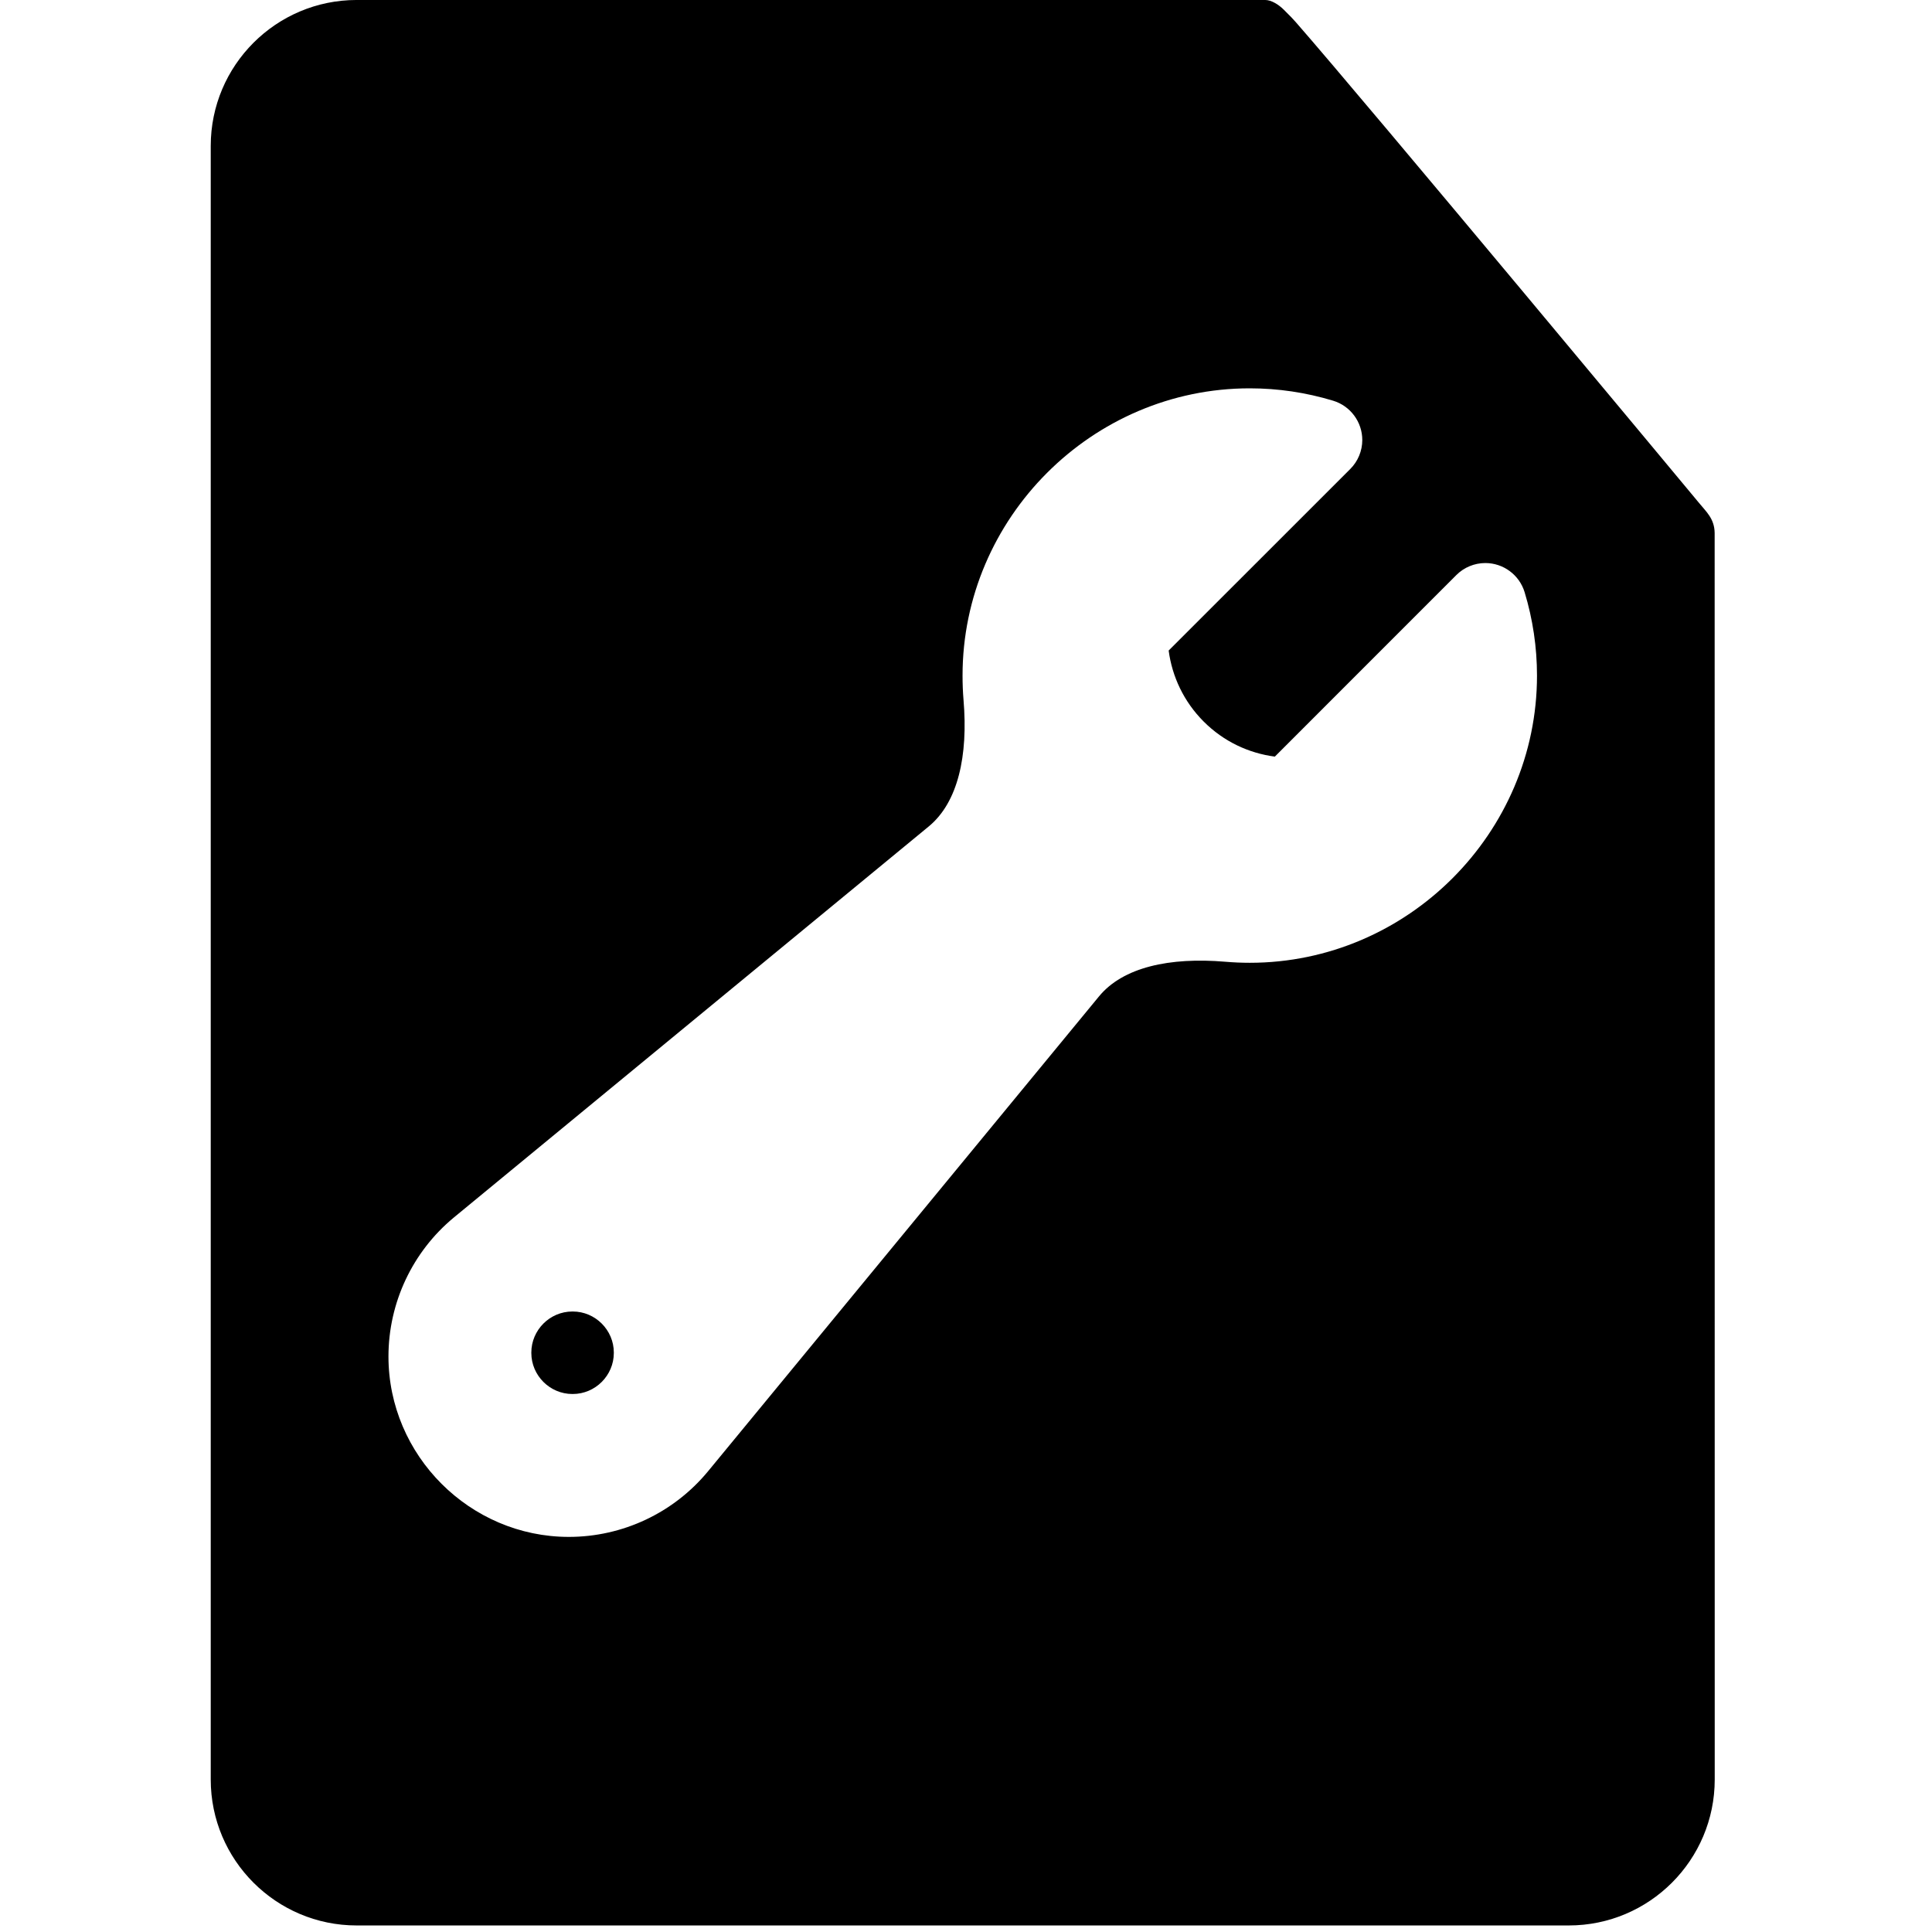
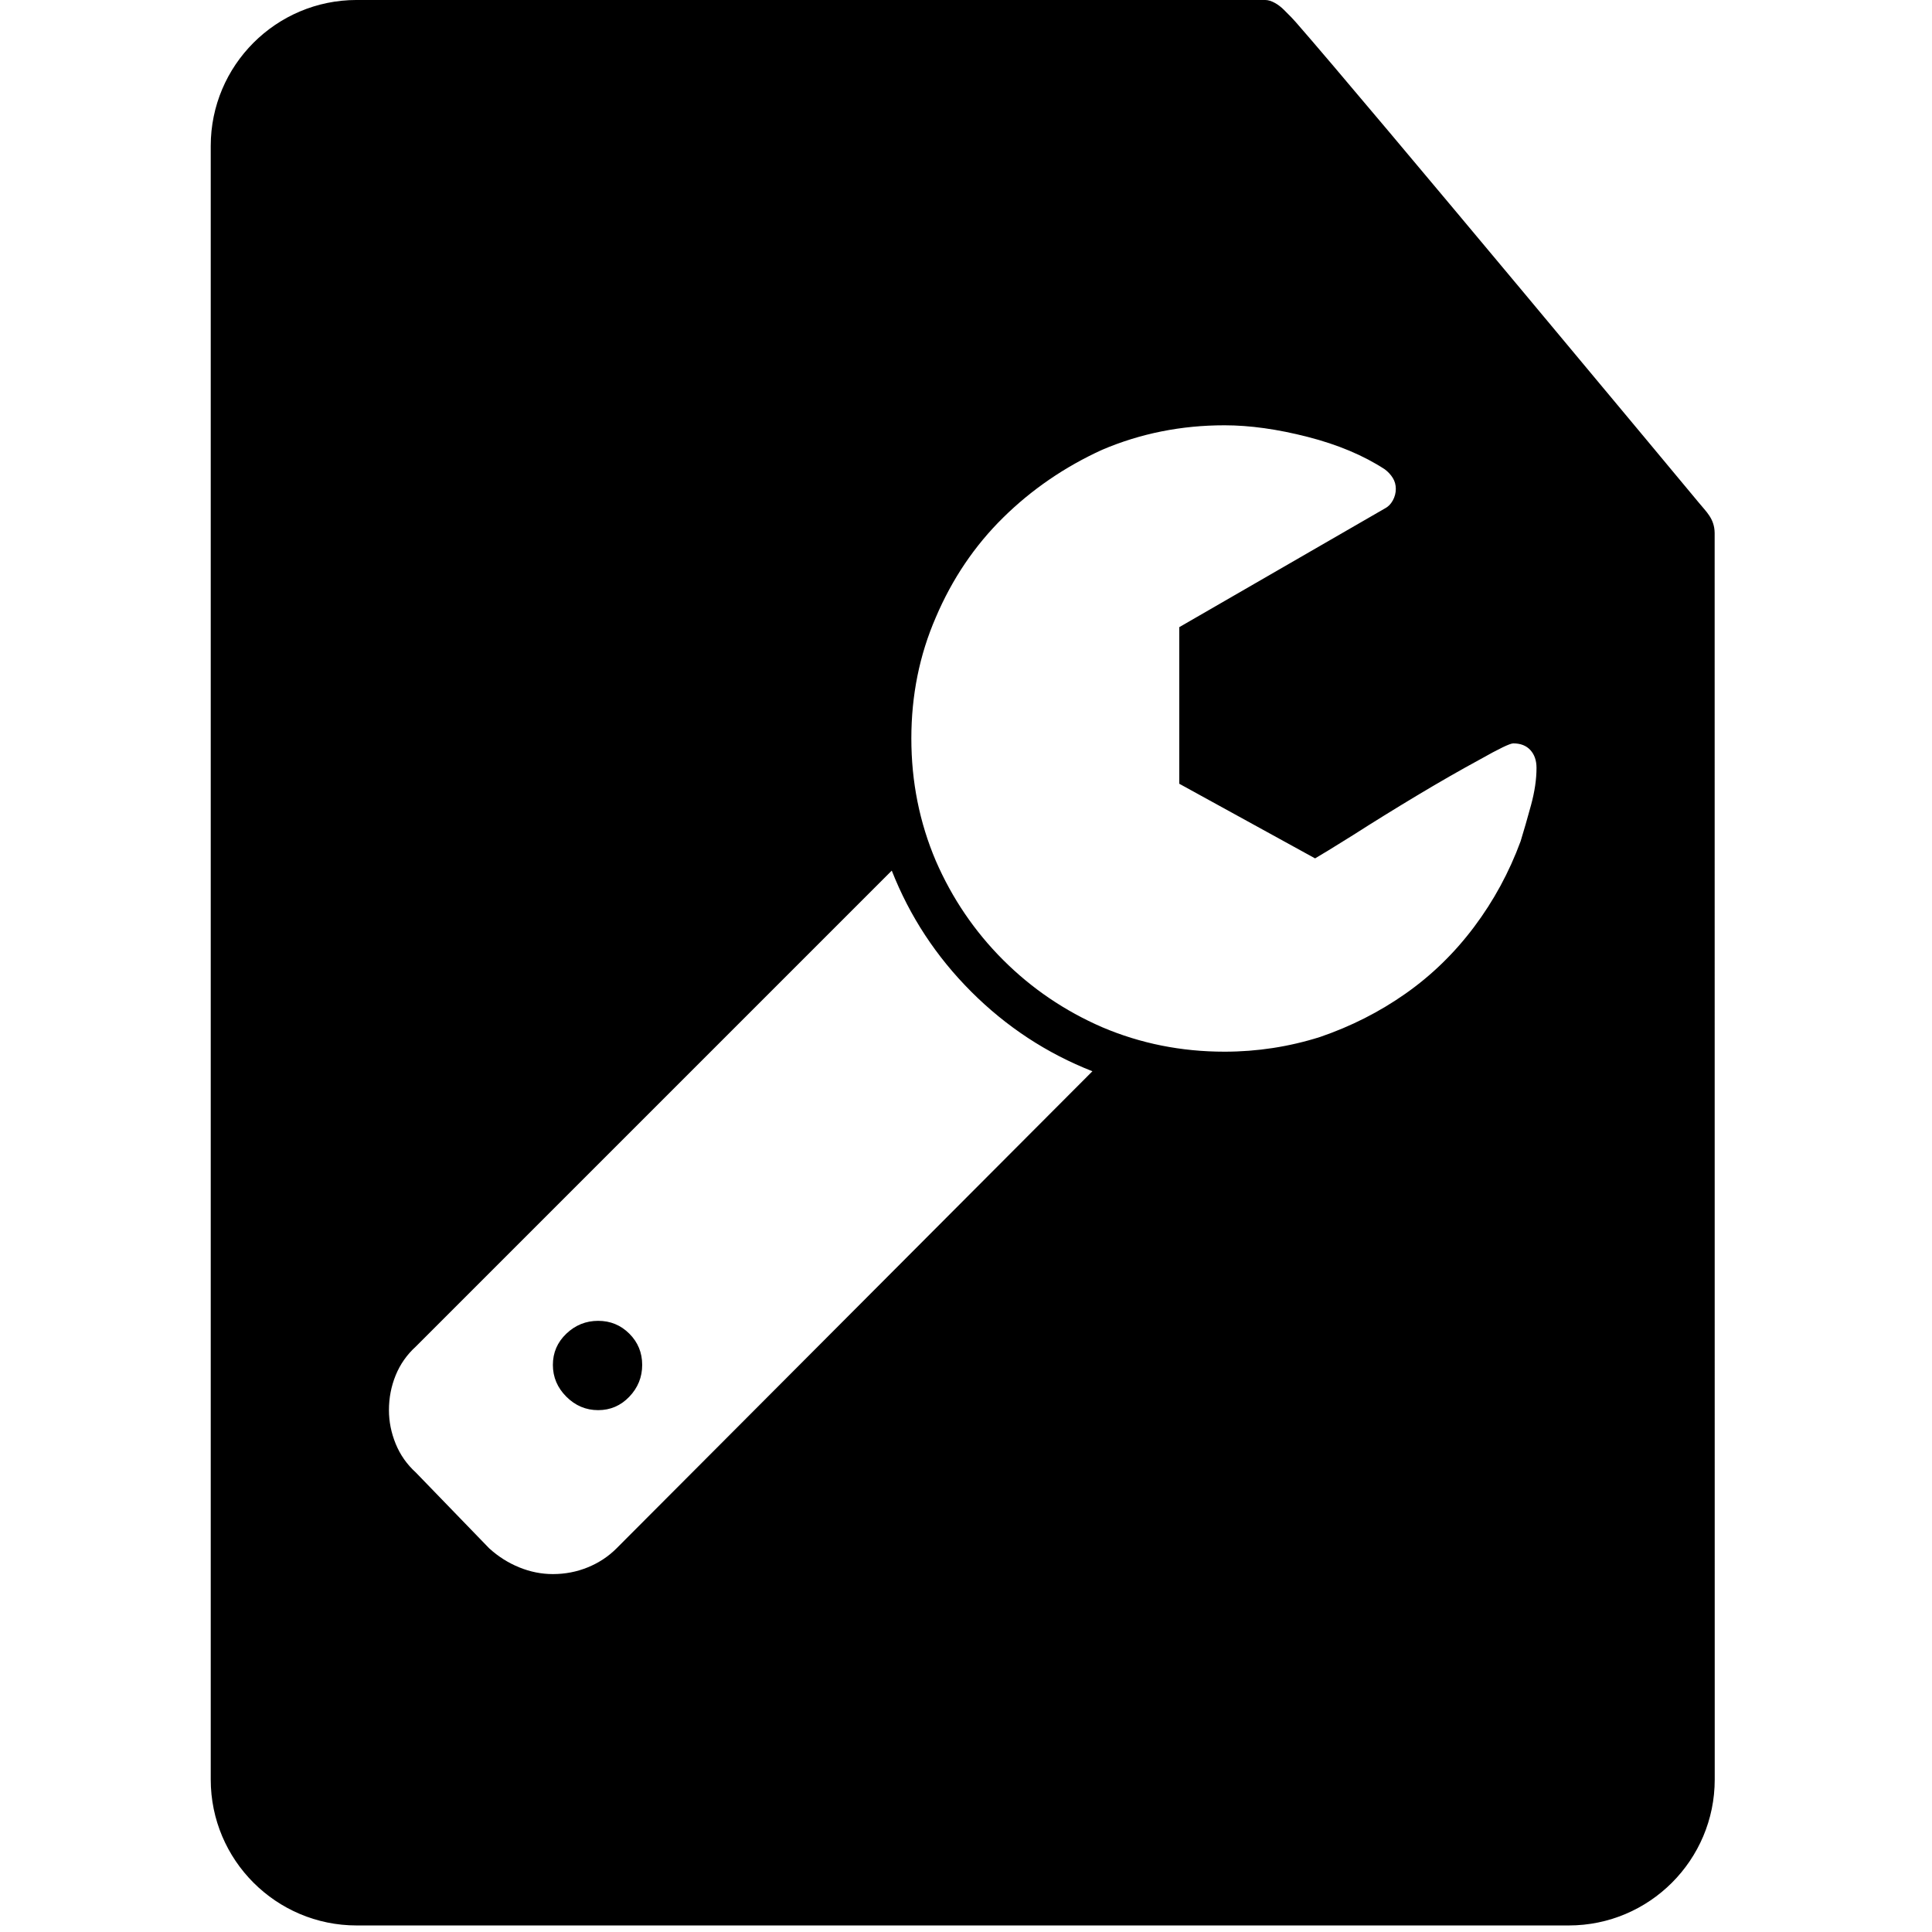
<svg xmlns="http://www.w3.org/2000/svg" clip-rule="evenodd" fill-rule="evenodd" stroke-linejoin="round" stroke-miterlimit="2" viewBox="0 0 871 871">
-   <path d="m773.013 240.3c-.059-6.558-3.988-9.763-7.042-13.567 0 0-149.929-180.366-181.829-216.796-1.638-1.87-1.734-1.891-5.292-5.487-2.367-2.392-5.725-4.45-8.396-4.45-243.65 0-273.362-.004-409.65-.008-36.317 0-65.8 29.487-65.8 65.8v736.458c0 36.317 29.483 65.8 65.8 65.8h546.442c36.312 0 65.8-29.483 65.8-65.8l-.034-561.95zm-339.069 64.276c0-.011 0-.022 0-.034 0-71.026 58.445-129.471 129.471-129.471 12.743 0 25.416 1.881 37.609 5.582 7.777 2.356 13.133 9.575 13.133 17.702 0 4.902-1.949 9.609-5.414 13.076l-81.876 81.85c1.554 11.714 6.807 23.034 15.808 32.035 9.001 9.002 20.321 14.255 32.06 15.784l81.826-81.851c3.467-3.466 8.173-5.415 13.075-5.415 8.127 0 15.346 5.356 17.702 13.134 3.702 12.194 5.584 24.869 5.584 37.613 0 71.026-58.446 129.471-129.472 129.471-3.691 0-7.381-.157-11.058-.473-25.106-2.121-46.117 2.466-56.943 15.635l-176.328 214.183c-15.442 18.66-38.439 29.479-62.659 29.479-44.618 0-81.333-36.715-81.333-81.333 0-24.214 10.813-47.206 29.465-62.648l214.158-176.352c13.145-10.851 17.756-31.838 15.635-56.943-.301-3.667-.449-7.345-.443-11.024zm-194.405 305.183c0-10.146 8.349-18.496 18.496-18.496h.197c10.147 0 18.496 8.35 18.496 18.496v.198c0 10.146-8.349 18.495-18.496 18.495h-.197c-10.147 0-18.496-8.349-18.496-18.495z" />
+   <path d="m773.013 240.3c-.059-6.558-3.988-9.763-7.042-13.567 0 0-149.929-180.366-181.829-216.796-1.638-1.87-1.734-1.891-5.292-5.487-2.367-2.392-5.725-4.45-8.396-4.45-243.65 0-273.362-.004-409.65-.008-36.317 0-65.8 29.487-65.8 65.8v736.458c0 36.317 29.483 65.8 65.8 65.8h546.442c36.312 0 65.8-29.483 65.8-65.8l-.034-561.95zm-483.495 375.026c0-5.515-1.93-10.204-5.791-14.065-3.861-3.86-8.549-5.791-14.064-5.791-5.516 0-10.296 1.931-14.341 5.791-4.045 3.861-6.067 8.55-6.067 14.065 0 5.516 2.022 10.296 6.067 14.34 4.045 4.045 8.825 6.068 14.341 6.068 5.515 0 10.203-2.023 14.064-6.068 3.861-4.044 5.791-8.824 5.791-14.34zm202.972-132.373-214.554 215.106c-3.677 3.677-7.998 6.527-12.962 8.549s-10.203 3.034-15.719 3.034c-5.148 0-10.204-1.012-15.168-3.034s-9.468-4.872-13.513-8.549l-33.093-34.196c-4.045-3.677-7.078-7.998-9.1-12.962-2.023-4.964-3.034-10.02-3.034-15.167 0-5.516 1.011-10.756 3.034-15.72 2.022-4.964 5.055-9.284 9.1-12.961l214.554-214.554c8.09 20.591 20.04 38.792 35.851 54.603 15.811 15.812 34.013 27.762 54.604 35.851zm200.214-136.785c0 5.148-.828 10.755-2.482 16.823-1.655 6.067-3.218 11.49-4.688 16.27-5.148 13.973-12.135 26.843-20.959 38.609-8.825 11.767-19.121 21.786-30.887 30.06-11.767 8.273-24.636 14.8-38.609 19.58-13.973 4.412-28.313 6.619-43.021 6.619-19.488 0-37.874-3.678-55.156-11.032-16.914-7.354-31.806-17.465-44.675-30.335-12.87-12.87-22.982-27.761-30.336-44.676-7.354-17.282-11.031-35.667-11.031-55.155s3.677-37.69 11.031-54.604c7.354-17.282 17.466-32.266 30.336-44.951 12.869-12.686 27.761-22.89 44.675-30.612 17.282-7.354 35.668-11.031 55.156-11.031 11.398 0 23.9 1.747 37.505 5.24s25.188 8.365 34.748 14.616c1.471 1.103 2.666 2.39 3.585 3.861.92 1.471 1.379 3.126 1.379 4.964 0 1.839-.459 3.585-1.379 5.24-.919 1.655-2.114 2.85-3.585 3.585l-92.661 53.501v70.598l61.223 33.645c2.574-1.471 8.273-4.964 17.098-10.479 9.192-5.884 18.845-11.859 28.956-17.926 10.112-6.067 19.58-11.491 28.405-16.271 8.457-4.78 13.421-7.17 14.892-7.17 3.31 0 5.883 1.011 7.722 3.034 1.838 2.022 2.758 4.688 2.758 7.997z" />
</svg>
